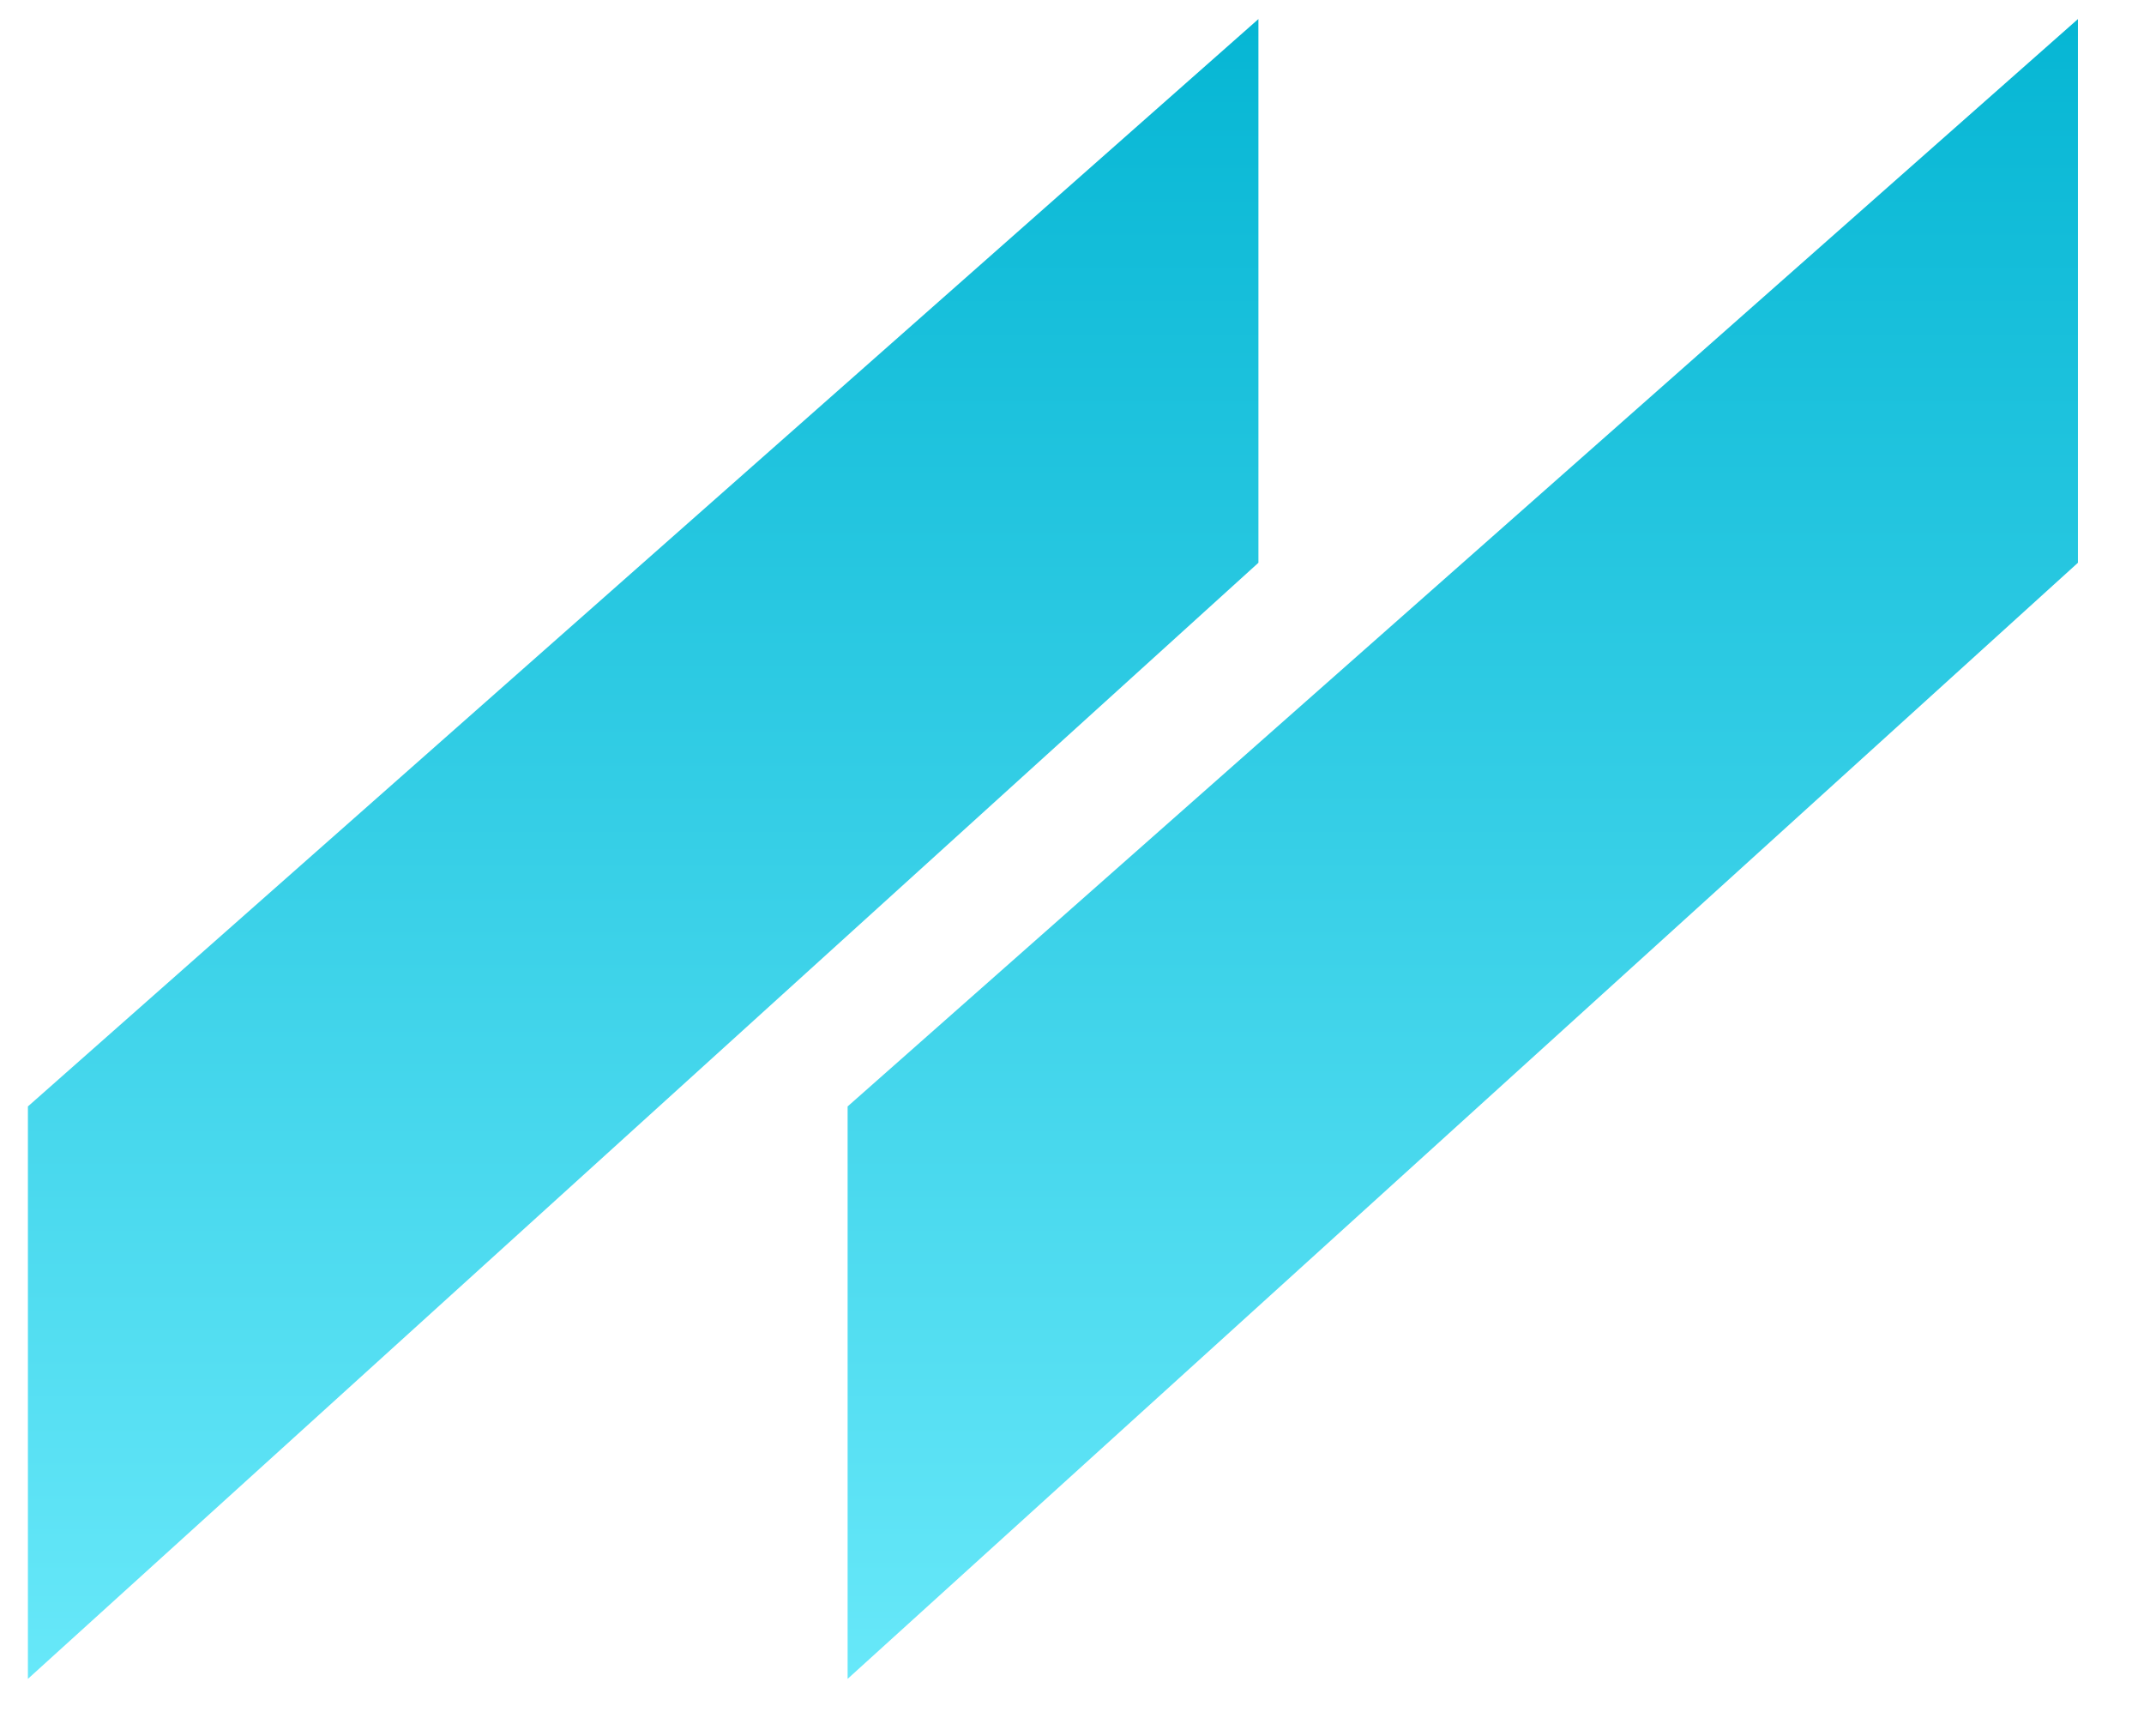
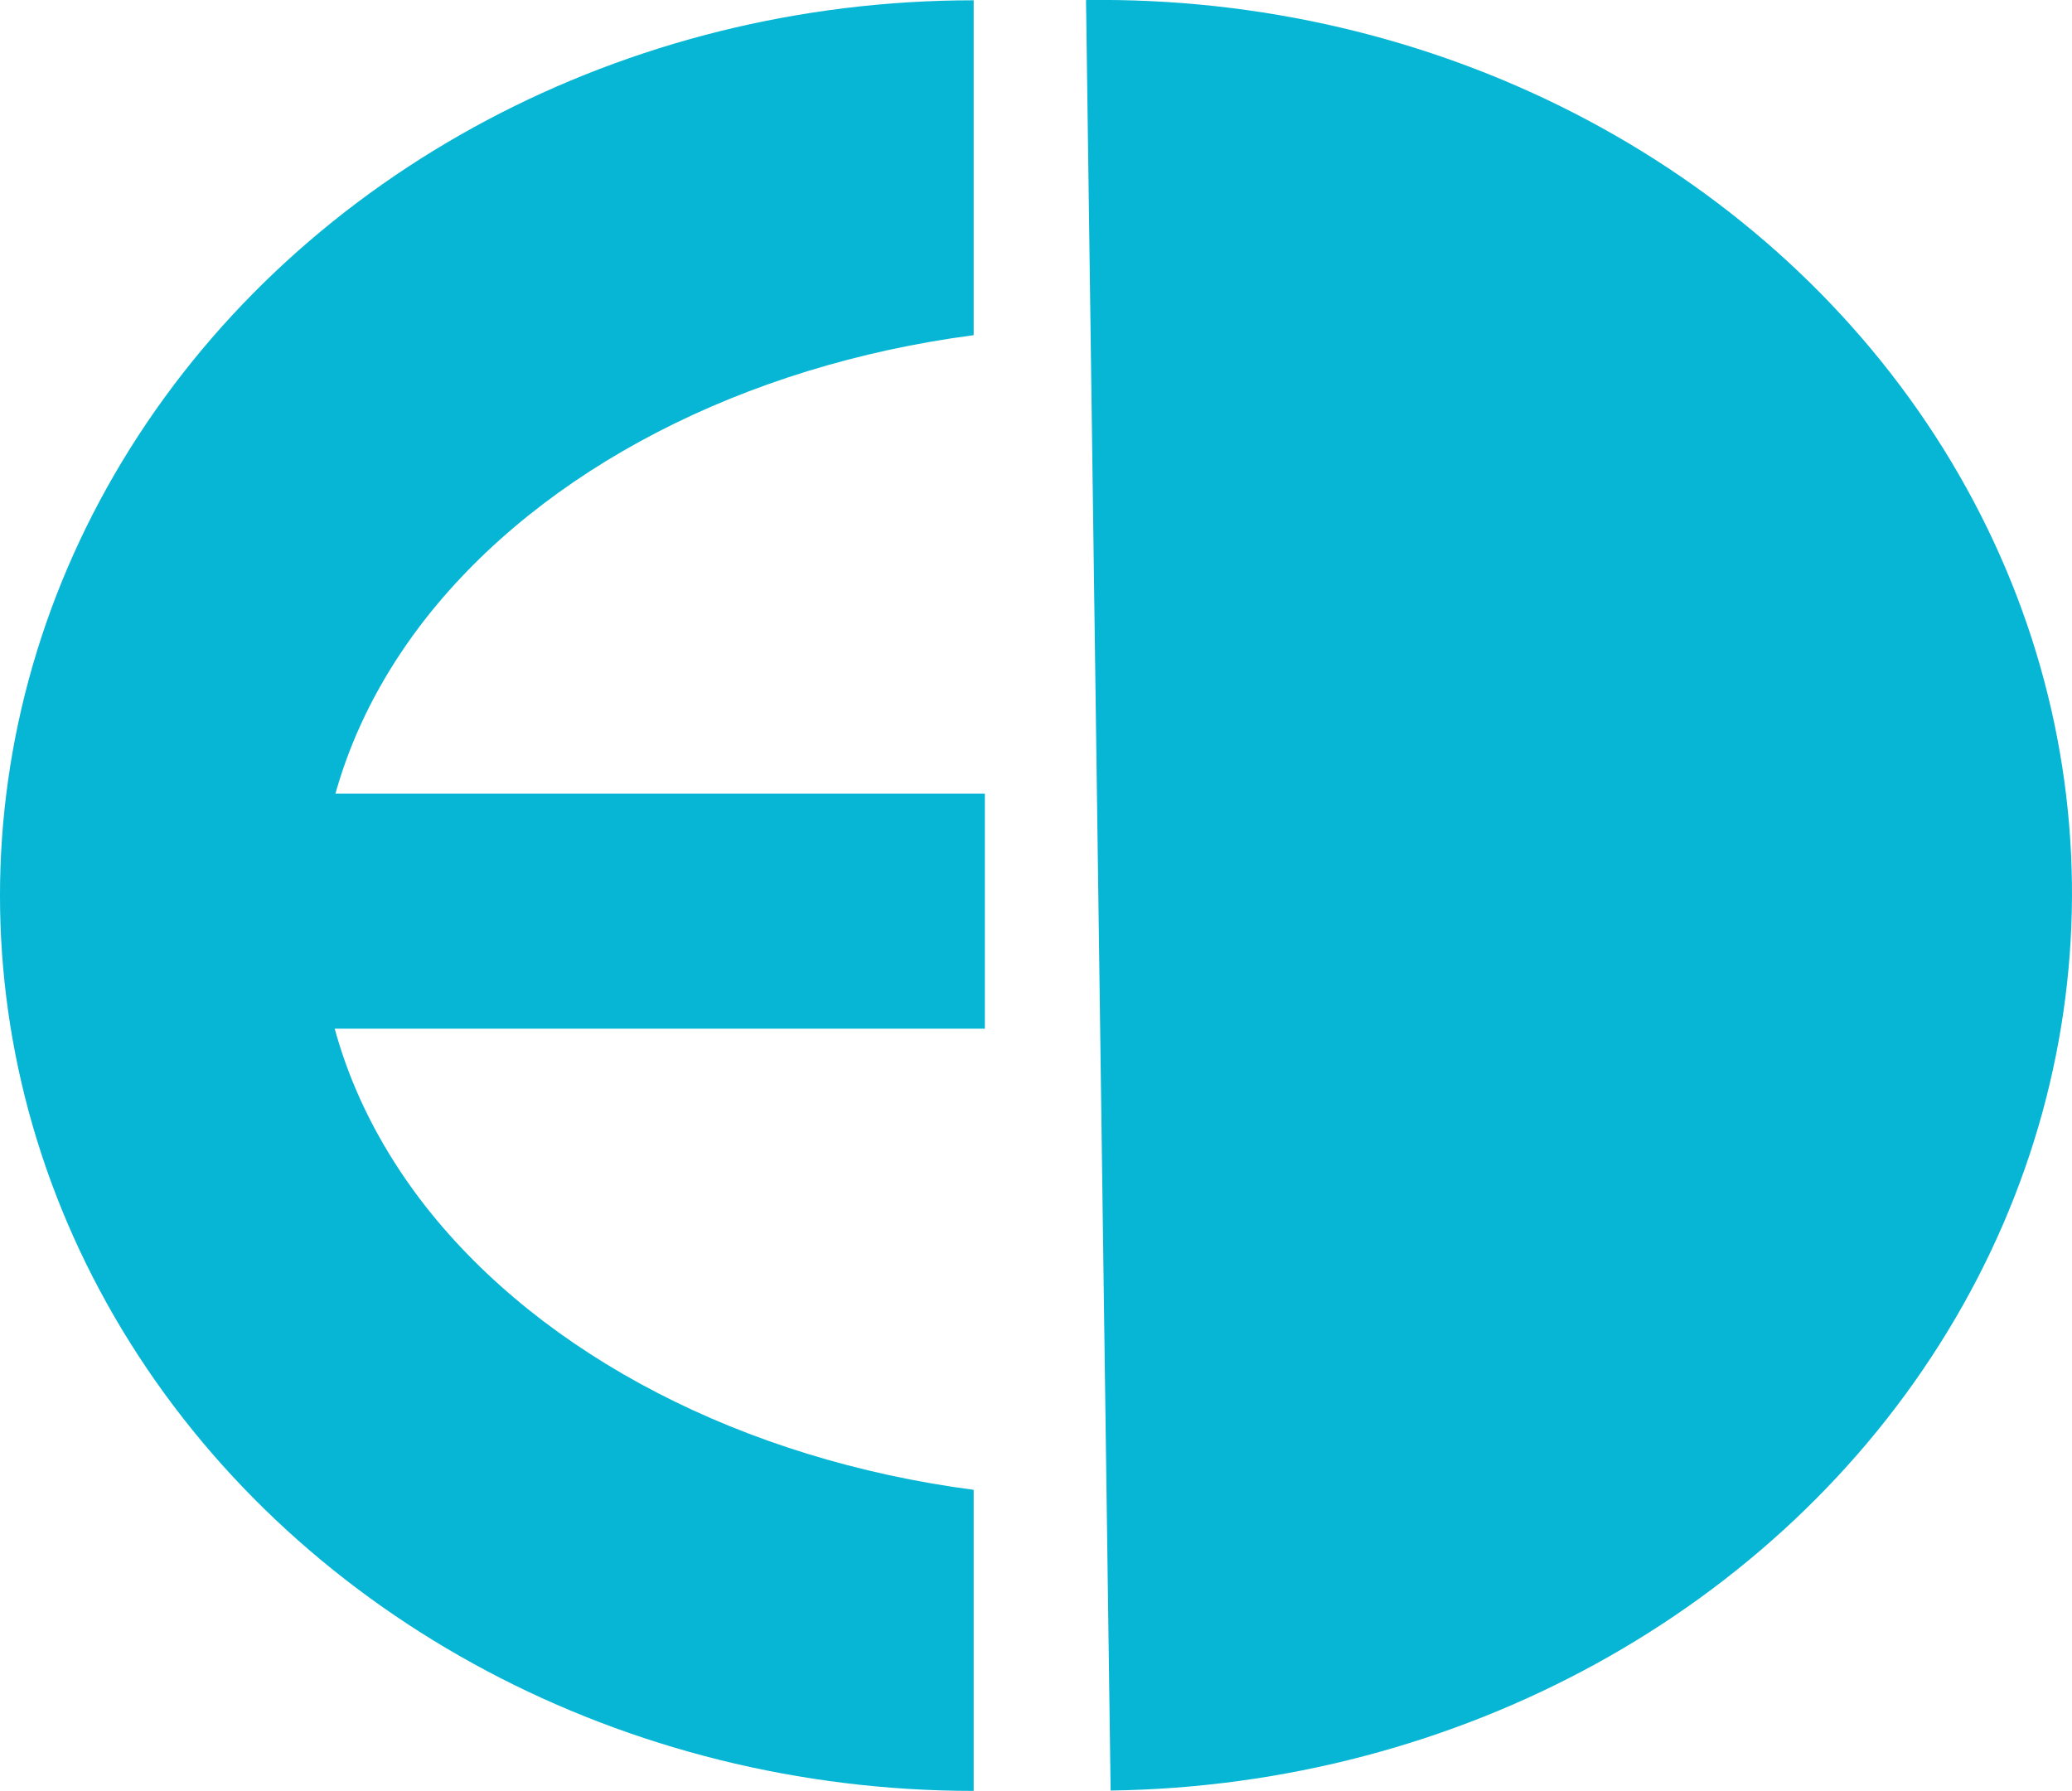
- <svg xmlns="http://www.w3.org/2000/svg" xmlns:xlink="http://www.w3.org/1999/xlink" version="1.1" preserveAspectRatio="xMidYMid meet" viewBox="344.564 330.278 111.737 91.218" width="53.87" height="43.61">
-   <defs>
-     <path d="M453.3 331.28L453.3 359.85L388.64 418.5L388.64 388.42L453.3 331.28Z" id="aFZf6T5ED" />
-     <linearGradient id="gradientb2ThqnP5Op" gradientUnits="userSpaceOnUse" x1="420.97" y1="331.28" x2="420.97" y2="418.5">
-       <stop style="stop-color: #06b6d4;stop-opacity: 1" offset="0%" />
-       <stop style="stop-color: #67e8f9;stop-opacity: 1" offset="100%" />
-     </linearGradient>
-     <path d="M410.23 331.28L410.23 359.85L345.56 418.5L345.56 388.42L410.23 331.28Z" id="a9fehgwfM" />
-     <linearGradient id="gradientk1wNV9Ostb" gradientUnits="userSpaceOnUse" x1="377.89" y1="331.28" x2="377.89" y2="418.5">
-       <stop style="stop-color: #06b6d4;stop-opacity: 1" offset="0%" />
-       <stop style="stop-color: #67e8f9;stop-opacity: 1" offset="100%" />
-     </linearGradient>
-   </defs>
-   <g>
-     <g>
-       <use xlink:href="#aFZf6T5ED" opacity="1" fill="url(#gradientb2ThqnP5Op)" />
-     </g>
-     <g>
-       <use xlink:href="#a9fehgwfM" opacity="1" fill="url(#gradientk1wNV9Ostb)" />
-     </g>
+ <svg xmlns="http://www.w3.org/2000/svg" width="46.427" height="40.13" viewBox="0 0 46.427 40.13" version="1.1" id="svg1">
+   <defs id="defs1" />
+   <g id="layer1" transform="translate(-119.3662,-56.94571)">
+     <path id="path27" style="fill:#06b6d4;fill-opacity:1;stroke-width:0.314" d="m -141.183,56.952 a 21.817,20.062 0 0 1 18.894,10.031 21.817,20.062 0 0 1 0,20.062 21.817,20.062 0 0 1 -18.894,10.03 v -6.746 a 17.805,13.165 0 0 0 12.283,-6.354 17.805,13.165 0 0 0 0,-13.165 17.805,13.165 0 0 0 -12.283,-6.354 z" transform="scale(-1,1)" />
+     <path style="fill:#06b6d4;fill-opacity:1;stroke-width:0.314" id="path27-7" d="m 142.905,-99.039 a 21.817,20.062 0 0 1 18.894,10.031 21.817,20.062 0 0 1 0,20.062 21.817,20.062 0 0 1 -18.894,10.031" transform="matrix(0.9999057,-0.01373485,-0.01373485,-0.9999057,0,0)" />
+     <rect style="fill:#06b6d4;fill-opacity:1;stroke-width:0.226" id="rect31" width="16.049" height="5.266" x="125.385" y="74.729" />
  </g>
</svg>
